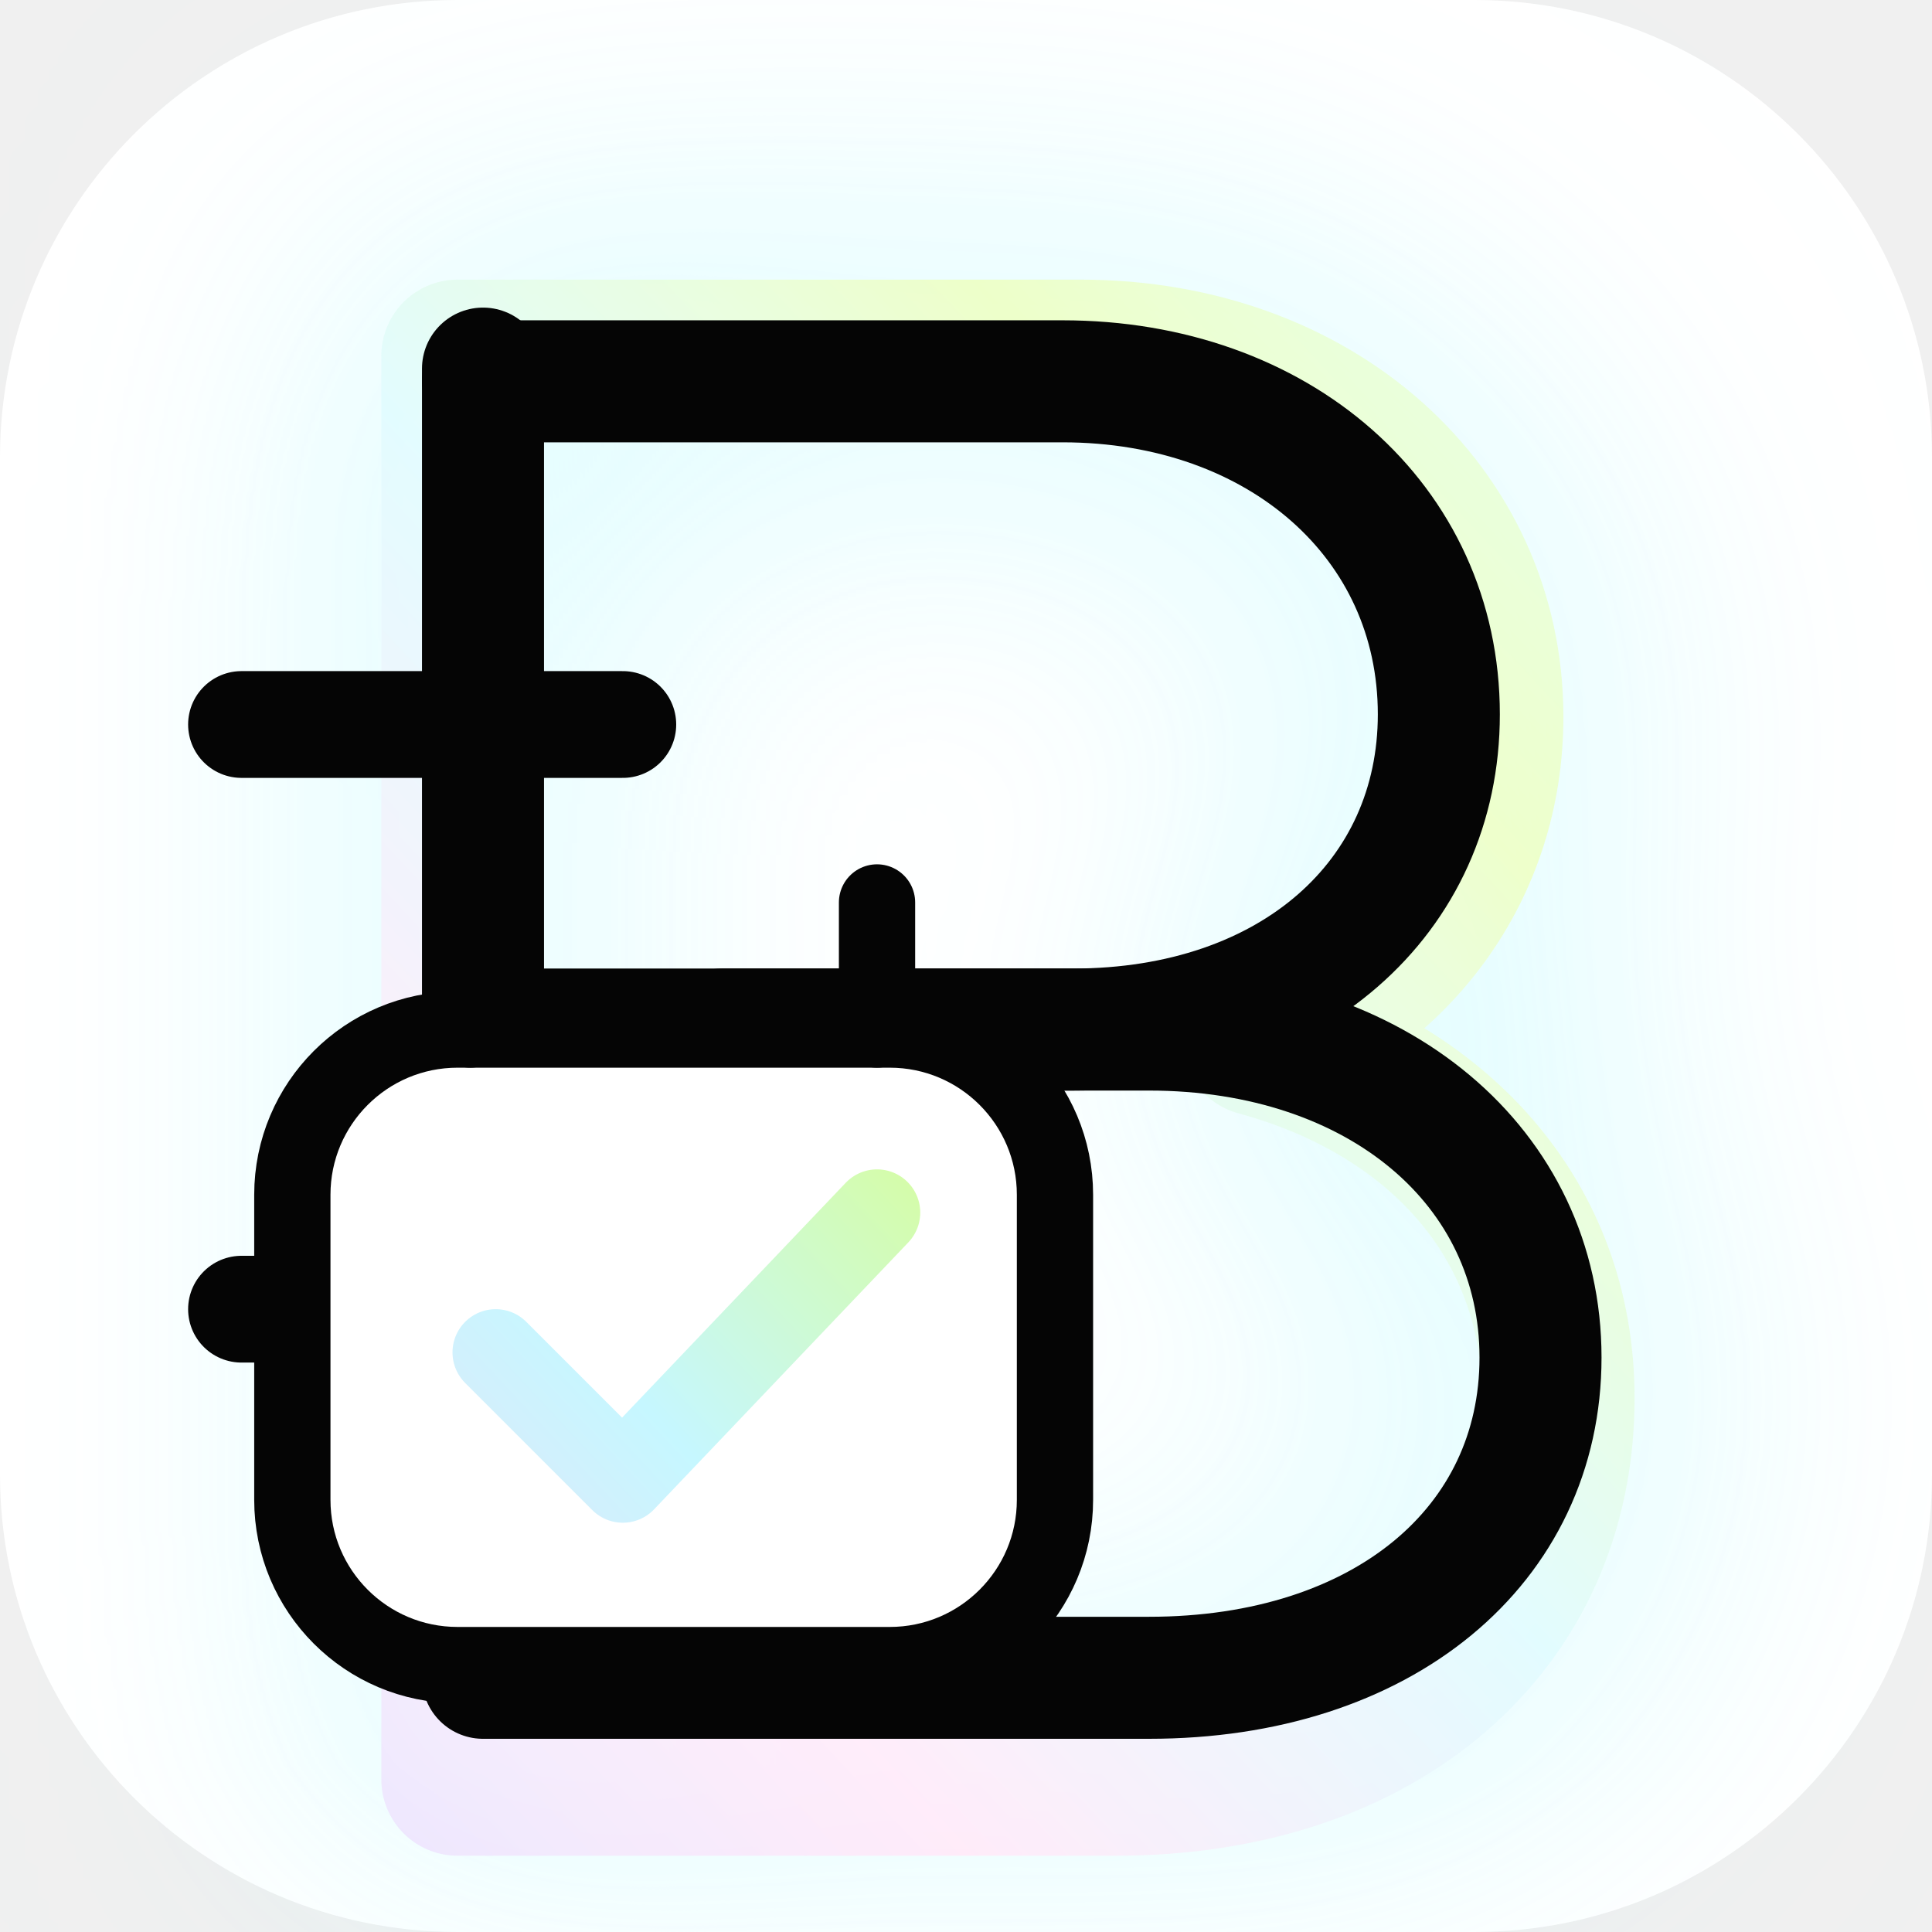
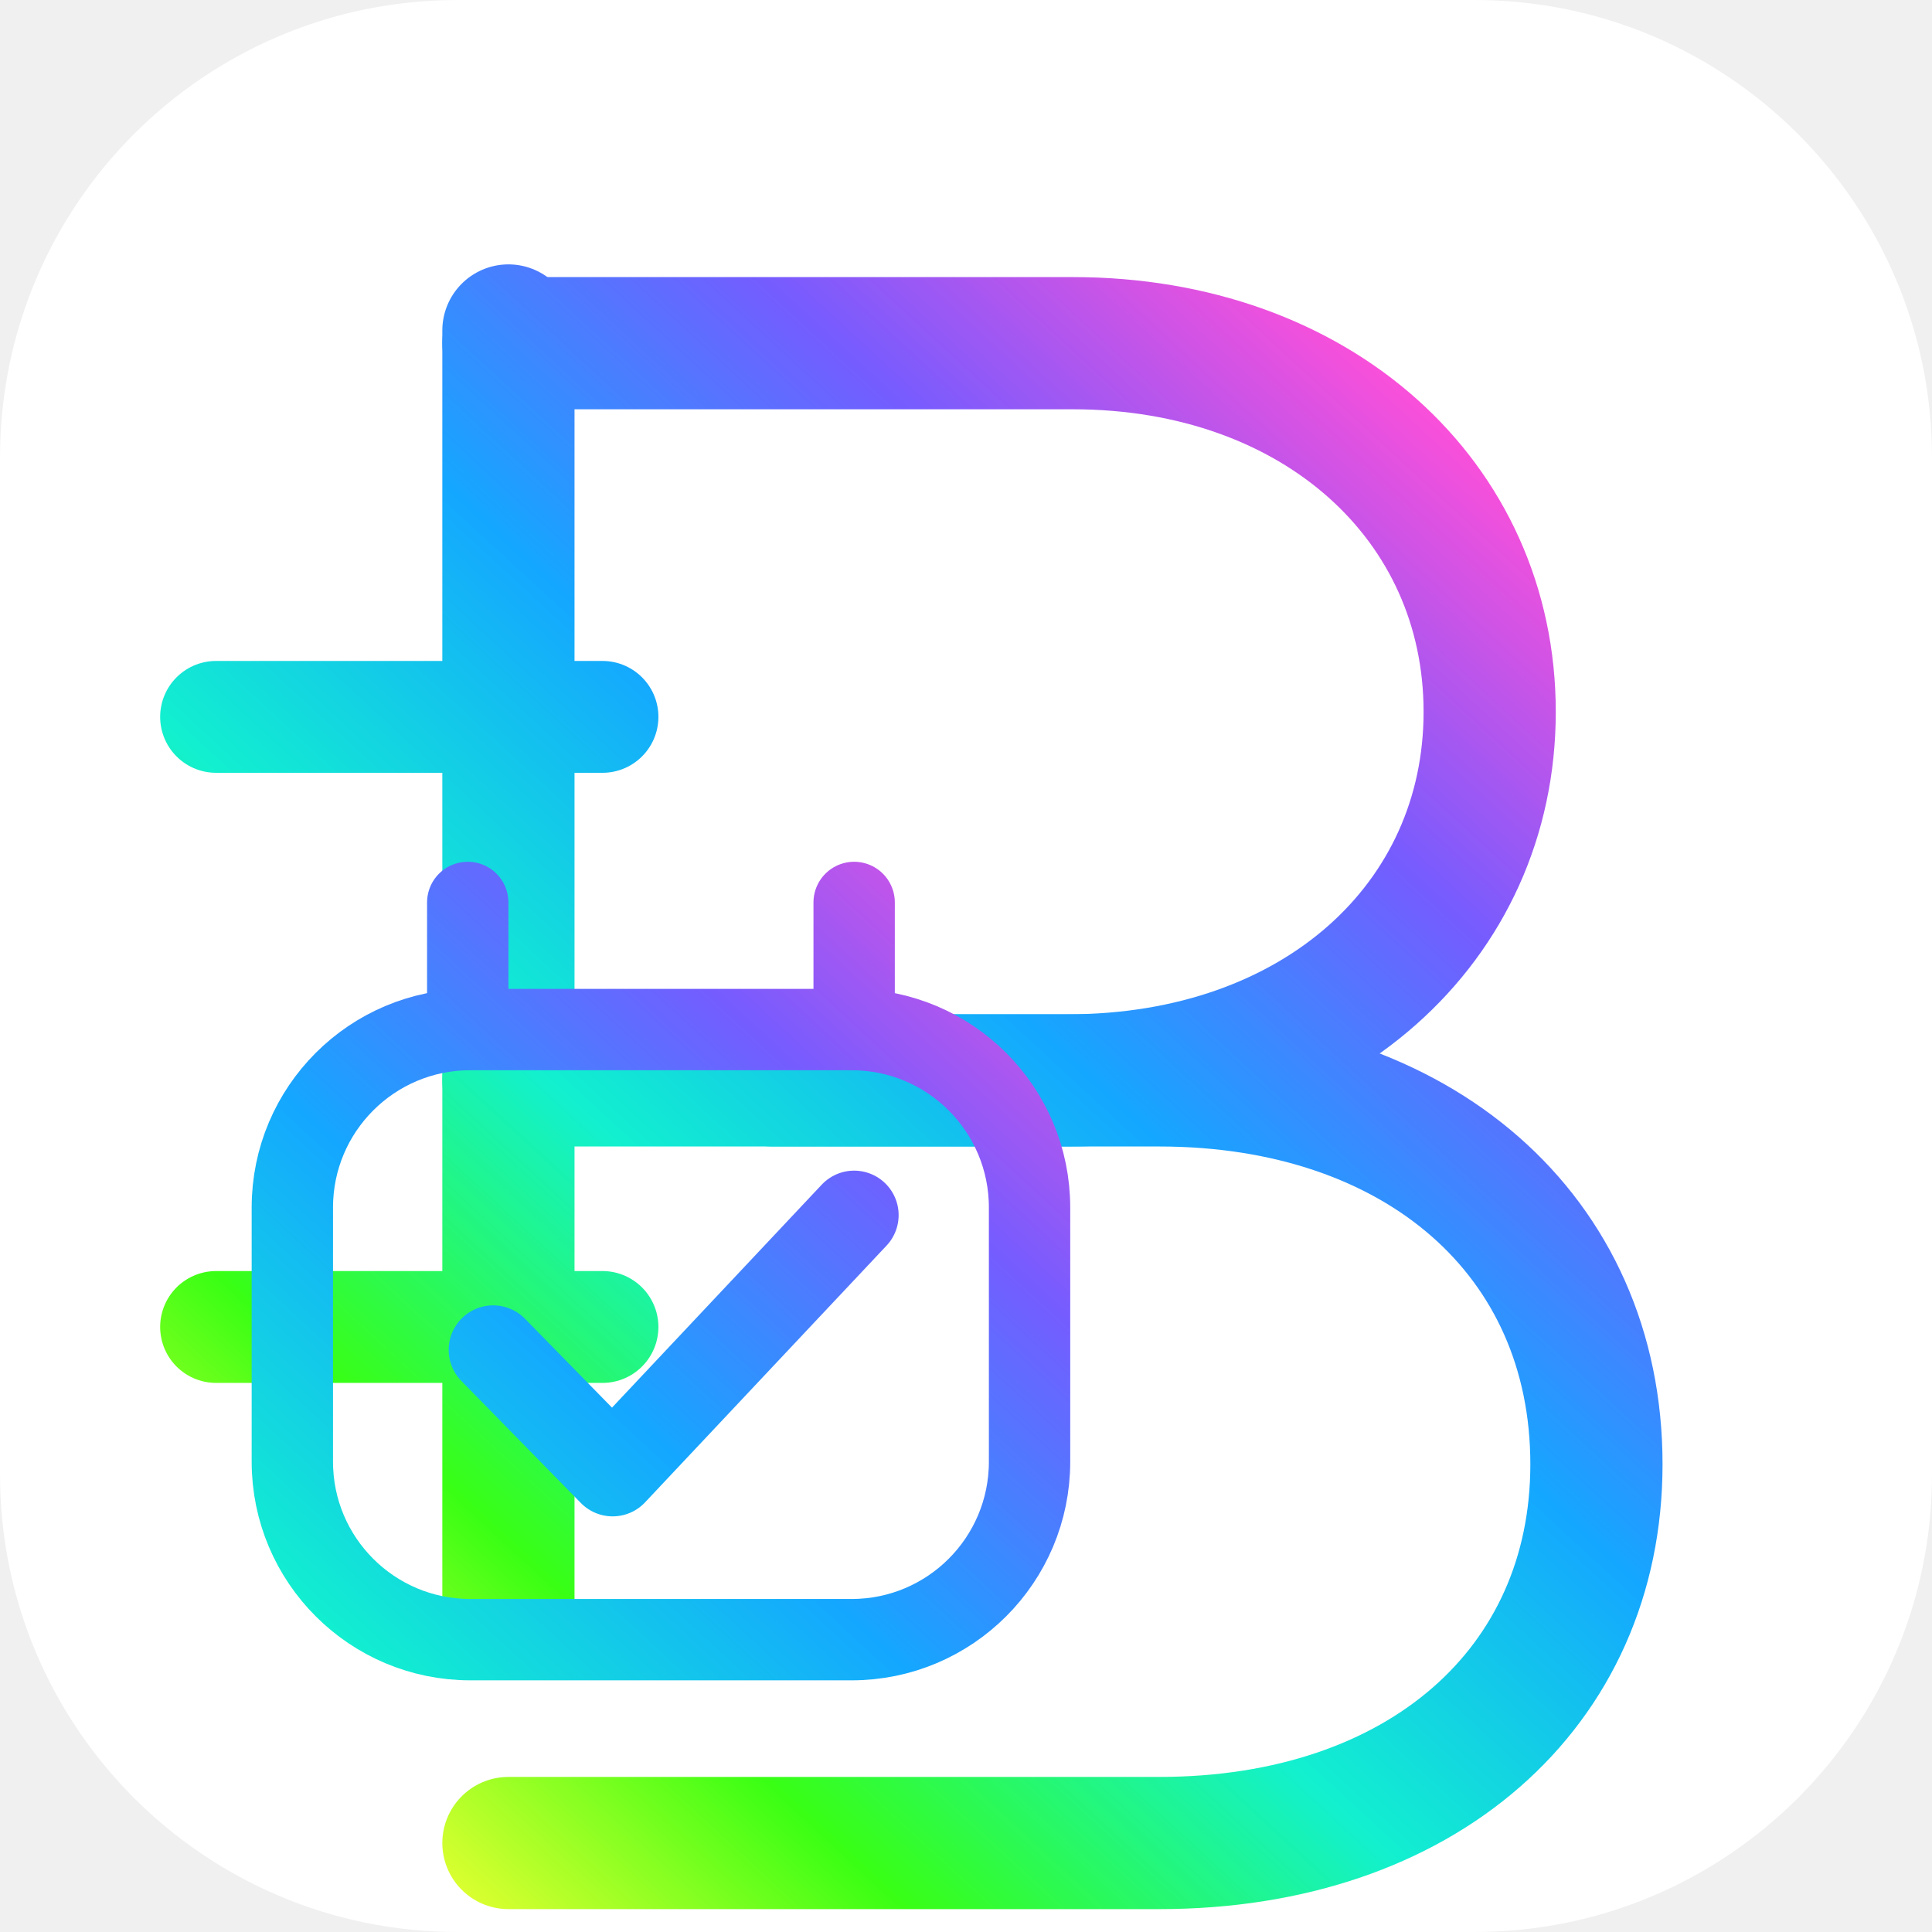
<svg xmlns="http://www.w3.org/2000/svg" viewBox="0 0 76 76" fill="none" role="img" aria-label="Build A Booking">
  <defs>
-     <linearGradient id="accent" x1="6" y1="66" x2="68" y2="8" gradientUnits="userSpaceOnUse">
-       <stop offset="0" stop-color="#d8ccff" />
-       <stop offset="0.22" stop-color="#ffd4f2" />
-       <stop offset="0.48" stop-color="#c6f7ff" />
-       <stop offset="0.72" stop-color="#dcff80" />
-       <stop offset="1" stop-color="#c8fff0" />
+     <linearGradient id="accent" x1="0" y1="76" x2="70" y2="0" gradientUnits="userSpaceOnUse">
+       <stop offset="0" stop-color="#39ff14" />
+       <stop offset="0.12" stop-color="#eaff32" />
+       <stop offset="0.24" stop-color="#39ff14" />
+       <stop offset="0.38" stop-color="#12f0cf" />
+       <stop offset="0.52" stop-color="#14a7ff" />
+       <stop offset="0.66" stop-color="#755cff" />
+       <stop offset="0.8" stop-color="#ff4fd8" />
+       <stop offset="0.88" stop-color="#755cff" />
+       <stop offset="0.94" stop-color="#14a7ff" />
+       <stop offset="0.98" stop-color="#12f0cf" />
+       <stop offset="1" stop-color="#39ff14" />
    </linearGradient>
-     <filter id="glow" x="-24" y="-24" width="124" height="124" color-interpolation-filters="sRGB">
-       <feGaussianBlur stdDeviation="7" result="blur" />
-       <feColorMatrix in="blur" type="matrix" values="0 0 0 0 0.42 0 0 0 0 0.96 0 0 0 0 1 0 0 0 0.72 0" />
-       <feBlend in="SourceGraphic" mode="screen" />
-     </filter>
  </defs>
  <rect width="76" height="76" rx="18" fill="white" />
-   <path d="M18 14h24.5c9.2 0 16 6.1 16 14.2 0 5.9-3.6 10.7-9 12.7 7 1.9 11.8 7 11.8 14.1 0 8.9-7 15-17.4 15H18V14Z" stroke="url(#accent)" stroke-width="6" stroke-linecap="round" stroke-linejoin="round" opacity="0.55" filter="url(#glow)" />
-   <g stroke="#050505" stroke-linecap="round" stroke-linejoin="round">
-     <path d="M19 14.5v47" stroke-width="4.8" />
-     <path d="M19 15h22.8c8.5 0 14.8 5.5 14.8 13.1 0 7.2-5.8 12.4-14.4 12.4H19" stroke-width="4.8" />
-     <path d="M28.4 40.5h16.8c9 0 15.4 5.4 15.4 12.9 0 7.4-6.2 12.6-15.4 12.6H19" stroke-width="4.8" />
-     <path d="M9.5 28.5h15" stroke-width="4.2" />
-     <path d="M9.5 51.5h15" stroke-width="4.2" />
+   <g stroke="url(#accent)" stroke-linecap="round" stroke-linejoin="round">
+     <path d="M20 13v50" stroke-width="5.2" />
+     <path d="M20 13.5h22.2c9.6 0 16.4 6.2 16.4 14.5S51.8 42.5 42 42.5H20" stroke-width="5.2" />
+     <path d="M30.4 42.5h15.2c10.2 0 17.2 6.1 17.2 15.1 0 8.8-6.9 14.9-17.2 14.9H20" stroke-width="5.2" />
+     <path d="M8.5 28.2h15.2" stroke-width="4.4" />
+     <path d="M8.5 52.2h15.2" stroke-width="4.4" />
  </g>
  <g transform="translate(11 40)">
-     <rect x="0.5" y="0.5" width="30" height="25" rx="6.5" fill="white" stroke="#050505" stroke-width="3" />
-     <path d="M7.5 0.5v-5M23.5 0.5v-5" stroke="#050505" stroke-width="3" stroke-linecap="round" />
-     <path d="M8.5 13.2l5 5 10-10.5" stroke="url(#accent)" stroke-width="3.4" stroke-linecap="round" stroke-linejoin="round" />
+     <rect x="0.5" y="0.5" width="29" height="24" rx="7" stroke="url(#accent)" stroke-width="3.2" />
+     <path d="M7.4 0.5v-5M22.6 0.5v-5" stroke="url(#accent)" stroke-width="3.2" stroke-linecap="round" />
+     <path d="M8.4 13.1l4.7 4.8 9.5-10.1" stroke="url(#accent)" stroke-width="3.5" stroke-linecap="round" stroke-linejoin="round" />
  </g>
</svg>
